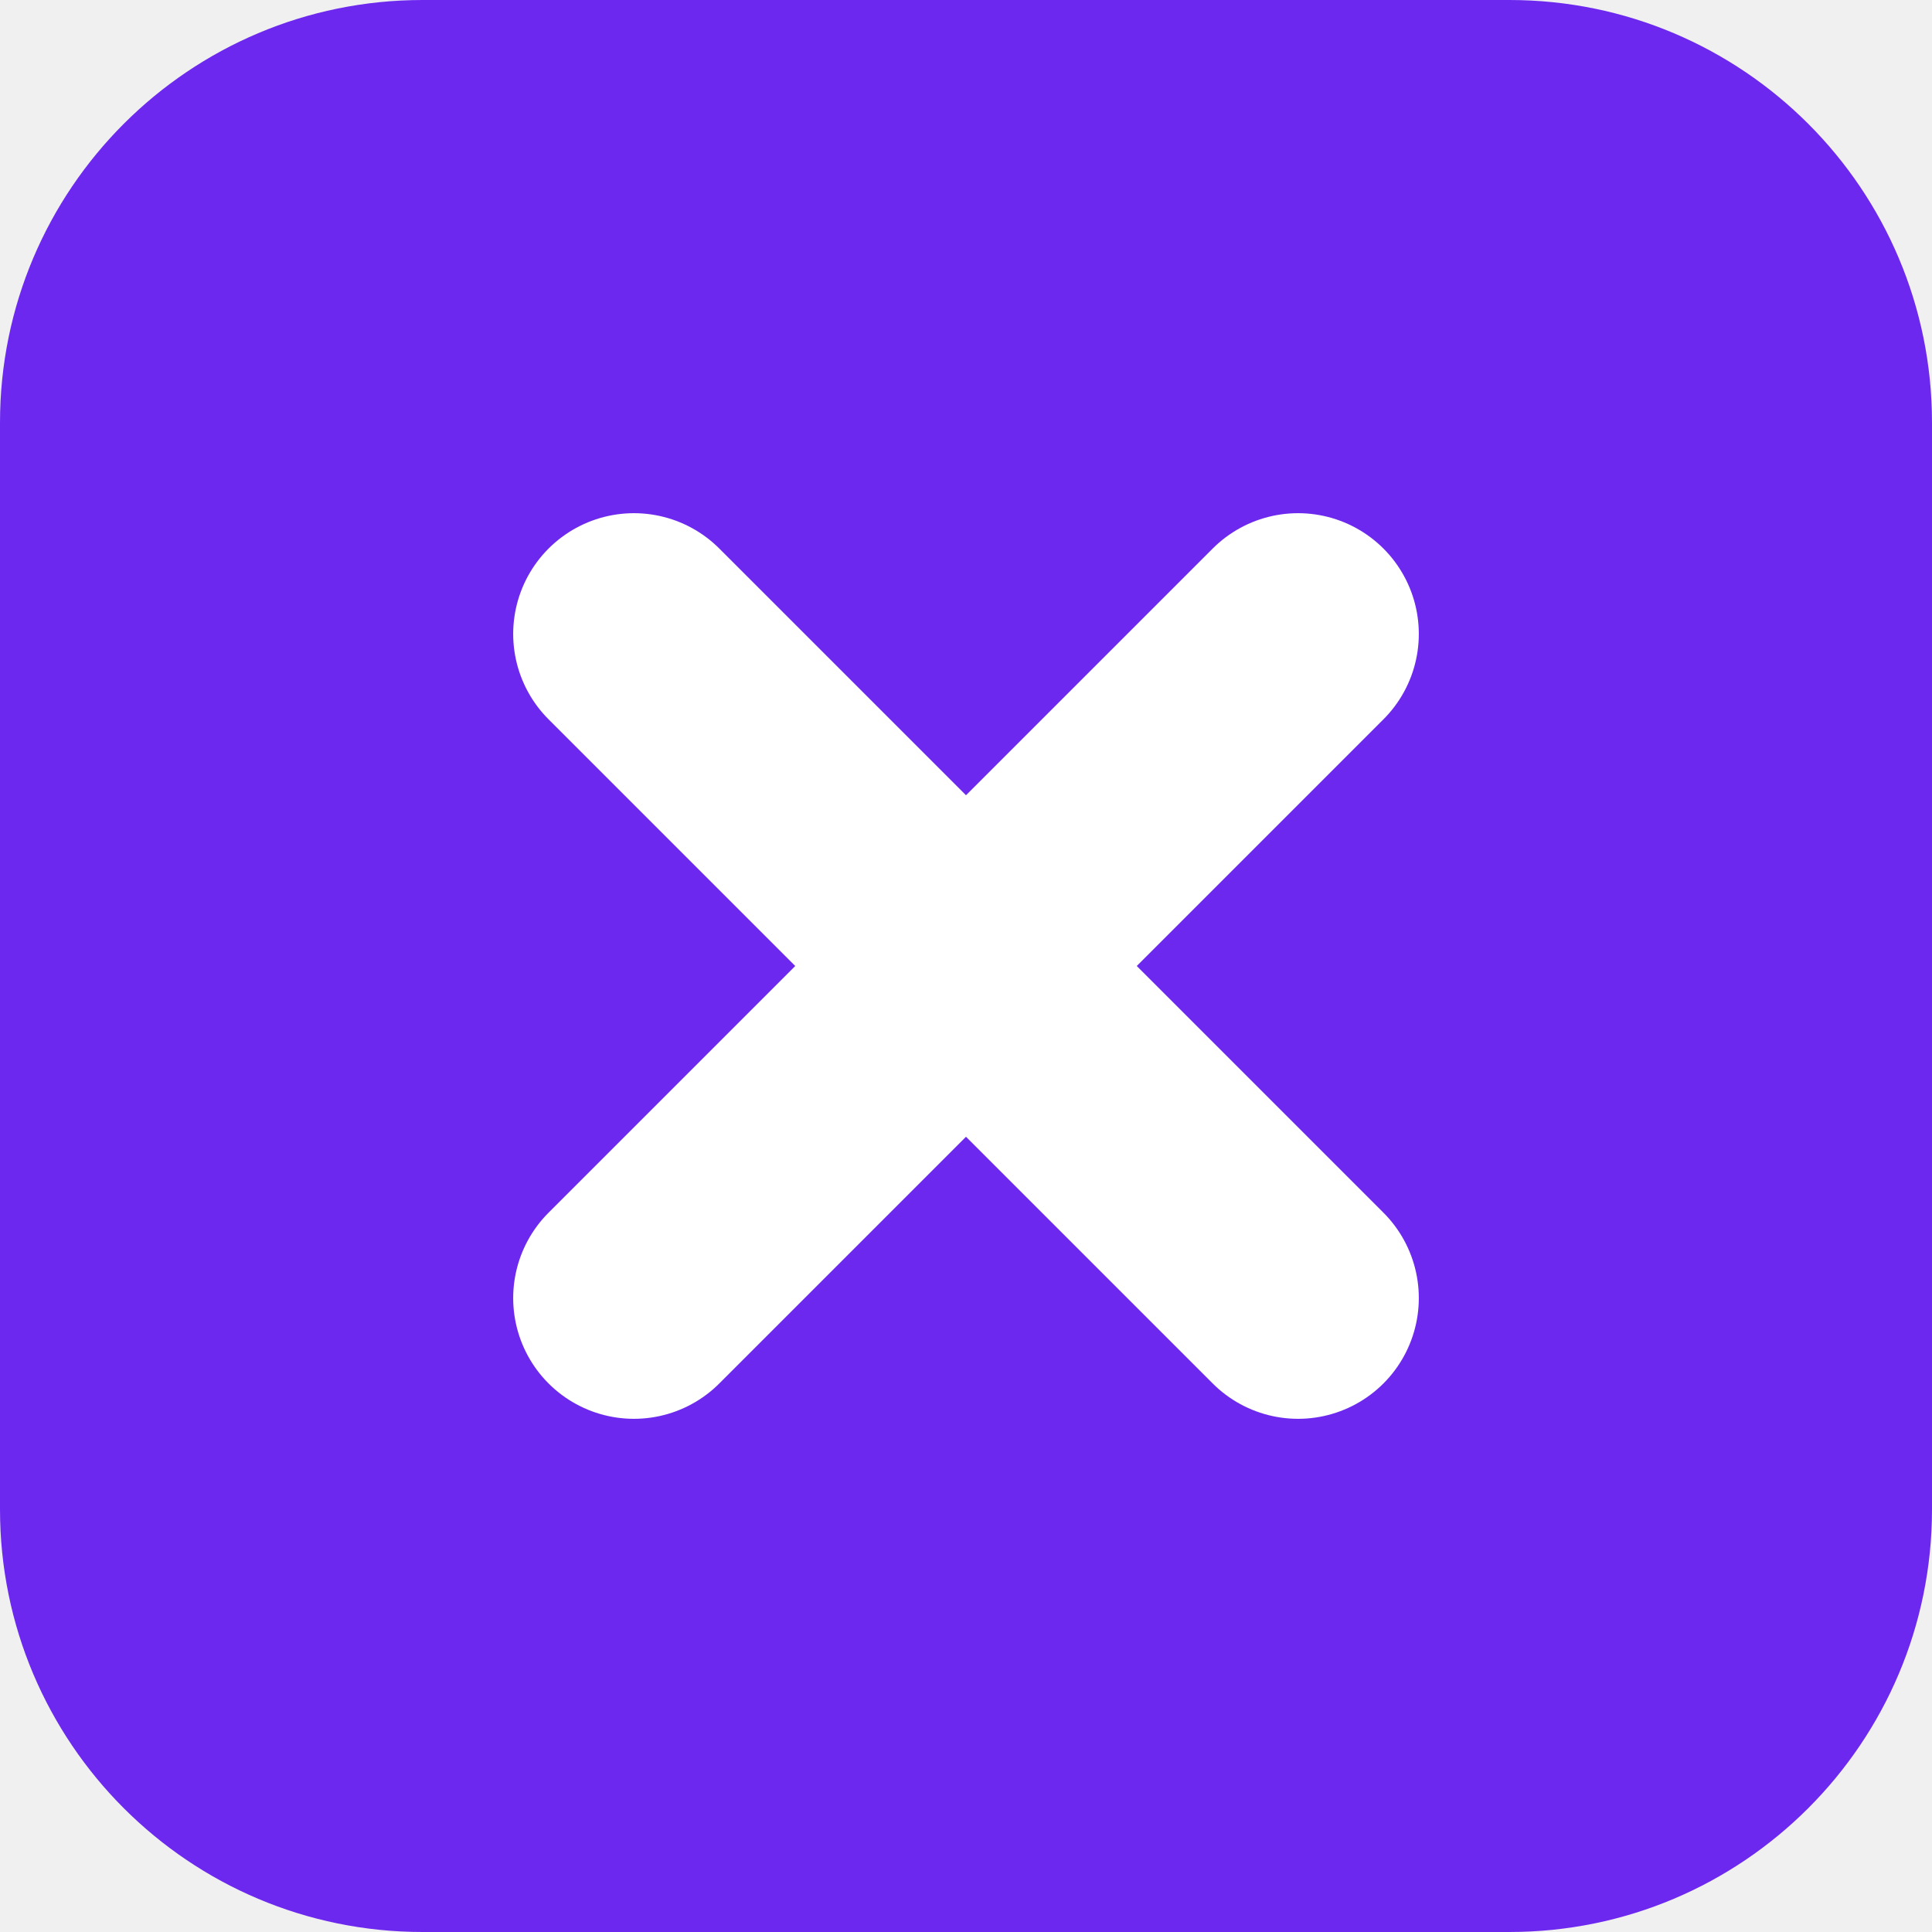
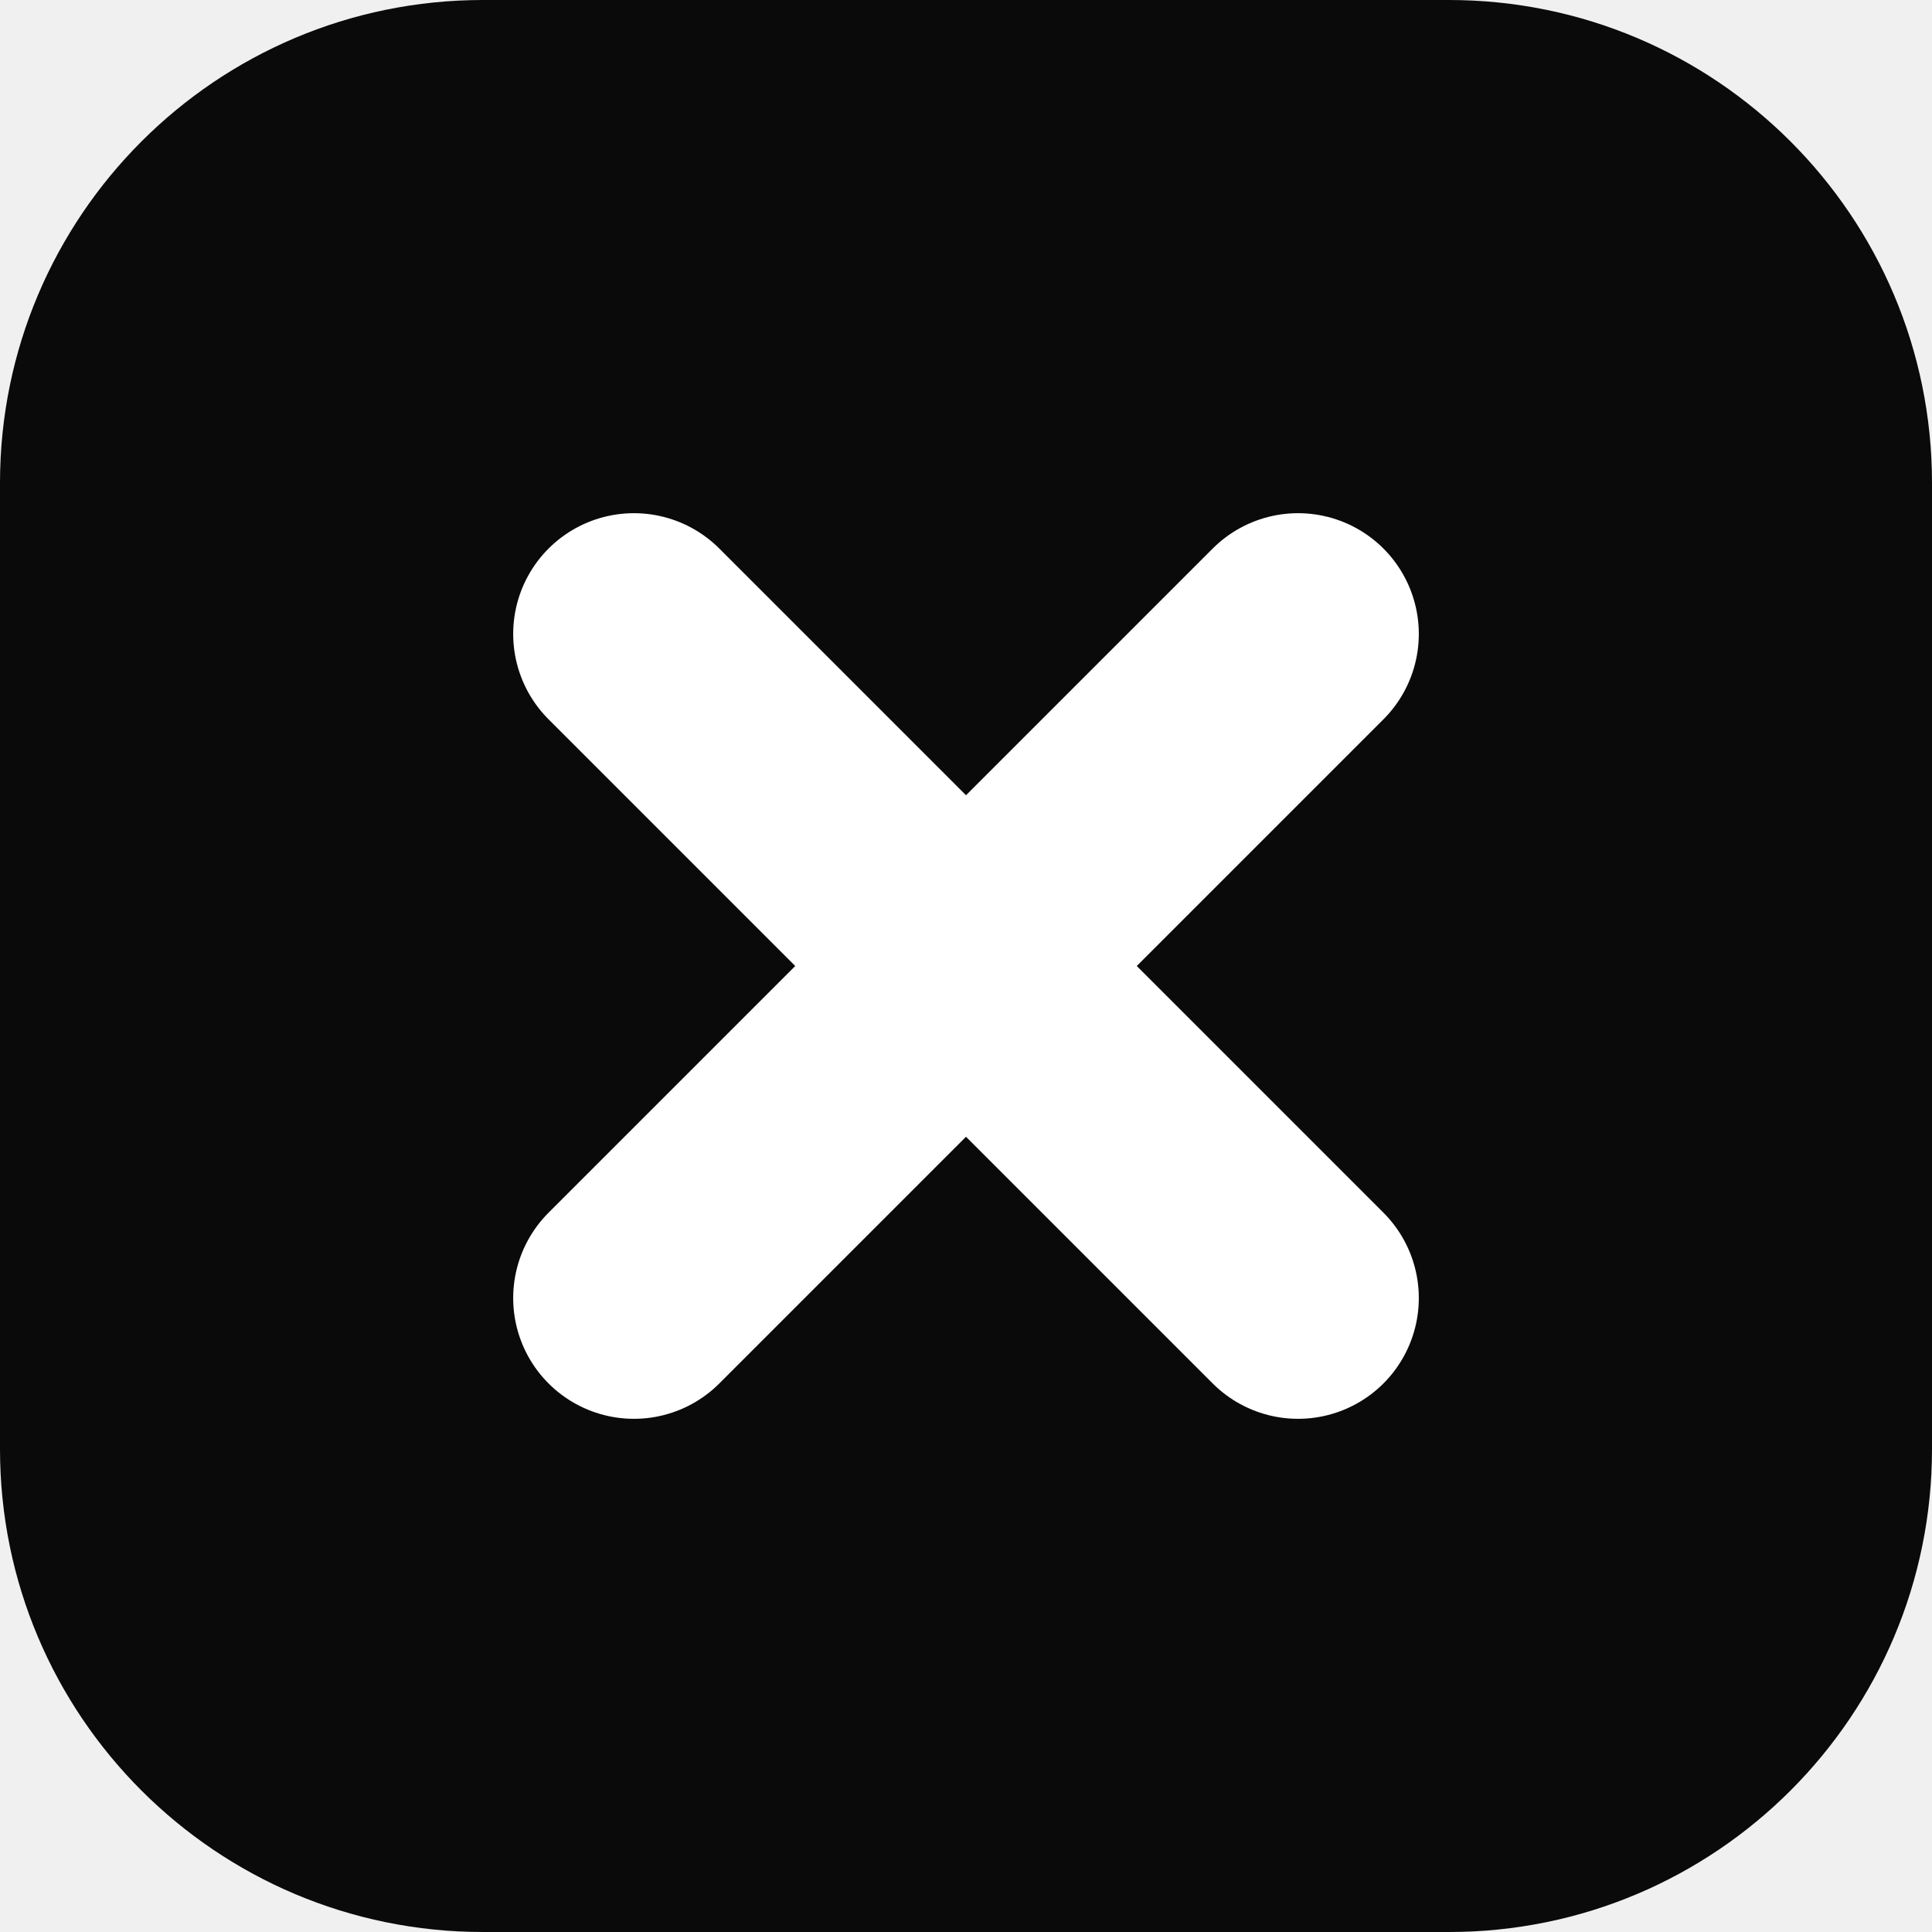
<svg xmlns="http://www.w3.org/2000/svg" viewBox="0 0 64 64">
-   <rect width="64" height="64" rx="14" fill="#6d28f0" />
-   <path d="M21 21 L43 43 M43 21 L21 43" stroke="#ffffff" stroke-width="8" stroke-linecap="round" />
+   <rect width="64" height="64" rx="16" fill="#0A0A0A" />
+   <path d="M21 21 L43 43 M43 21 L21 43" stroke="#FFFFFF" stroke-width="8" stroke-linecap="round" />
</svg>
